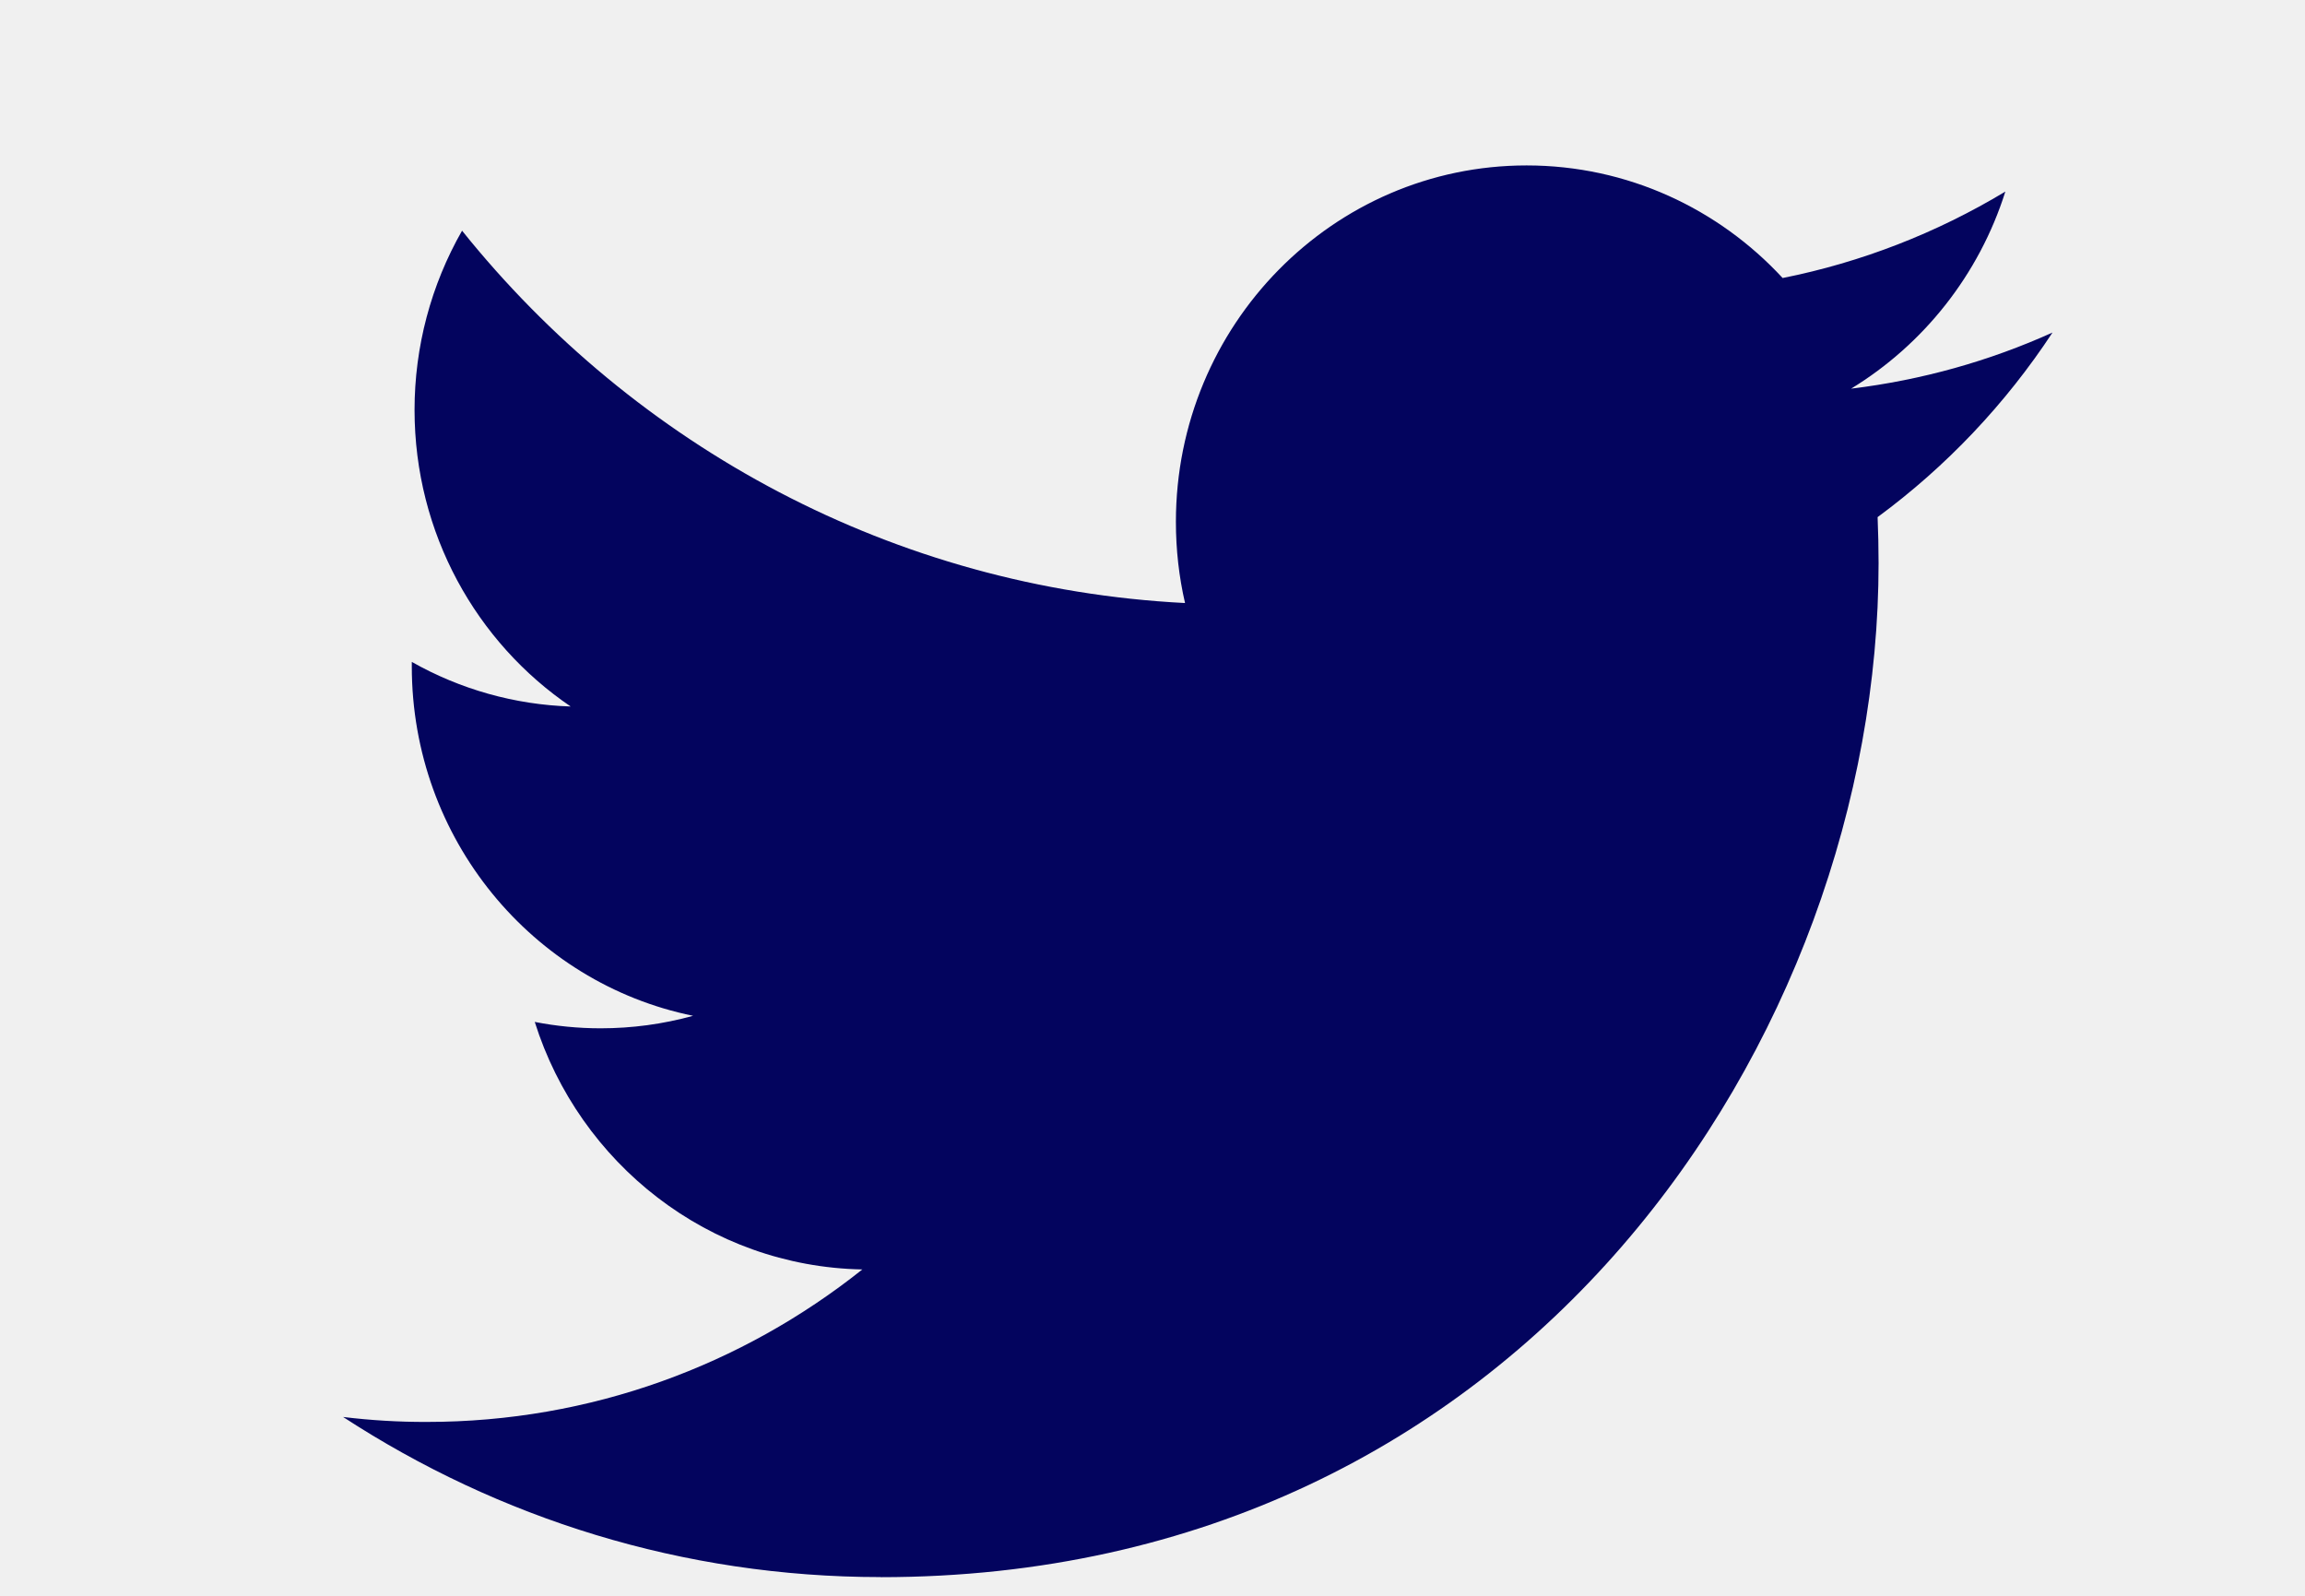
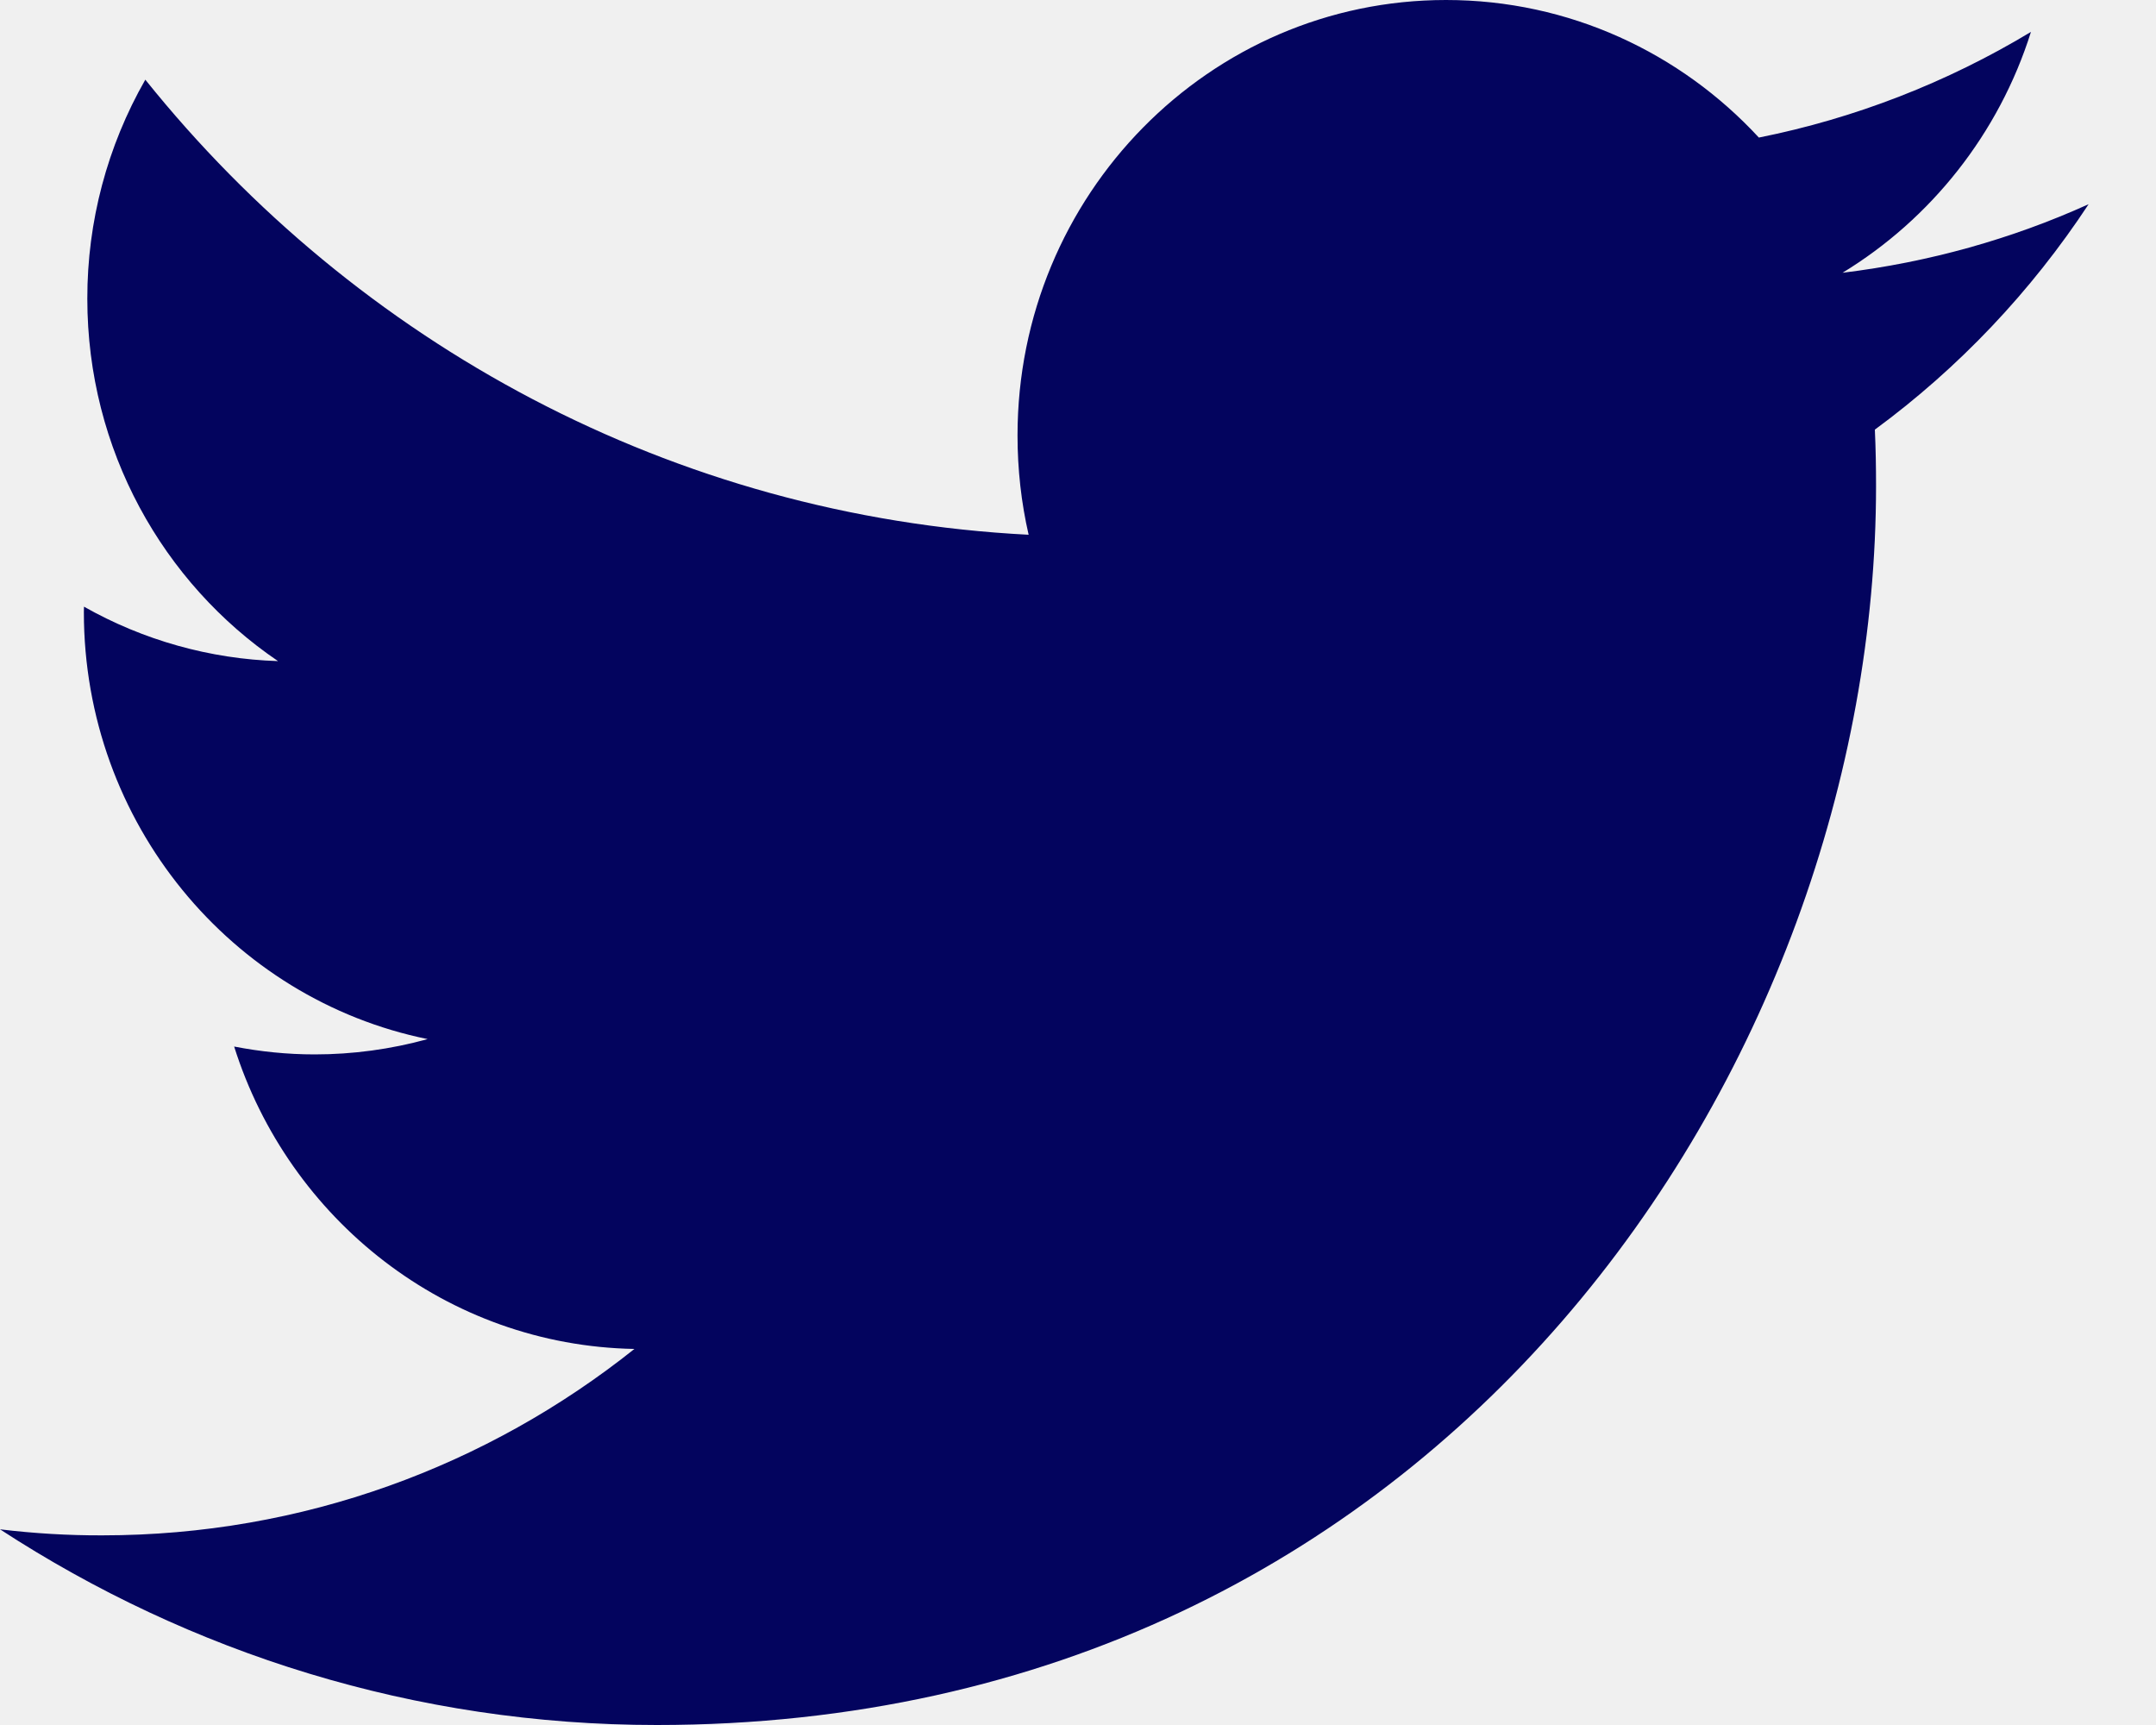
- <svg xmlns="http://www.w3.org/2000/svg" width="26" height="18" viewBox="0 0 26 18" fill="none">
-   <g clip-path="url(#clip0_2_26)">
-     <path d="M9.934 17.79C17.211 17.79 21.19 11.664 21.19 6.352C21.19 6.178 21.186 6.005 21.179 5.833C21.953 5.263 22.621 4.558 23.152 3.751C22.443 4.071 21.68 4.287 20.88 4.384C21.697 3.886 22.324 3.099 22.62 2.161C21.843 2.629 20.994 2.959 20.108 3.136C19.386 2.355 18.358 1.866 17.22 1.866C15.036 1.866 13.264 3.667 13.264 5.886C13.264 6.201 13.299 6.508 13.367 6.802C10.079 6.634 7.163 5.034 5.212 2.602C4.861 3.216 4.676 3.913 4.676 4.623C4.676 6.017 5.375 7.248 6.437 7.969C5.809 7.949 5.194 7.777 4.645 7.466C4.645 7.483 4.645 7.499 4.645 7.517C4.645 9.464 6.008 11.089 7.818 11.458C7.478 11.552 7.128 11.599 6.775 11.599C6.521 11.599 6.273 11.574 6.032 11.527C6.535 13.124 7.996 14.286 9.727 14.319C8.373 15.397 6.668 16.039 4.814 16.039C4.499 16.04 4.183 16.021 3.87 15.983C5.621 17.124 7.7 17.789 9.934 17.789" fill="#03045E" />
-   </g>
-   <defs>
-     <clipPath id="clip0_2_26">
-       <rect width="26" height="17.79" fill="white" />
-     </clipPath>
-   </defs>
+ <svg xmlns="http://www.w3.org/2000/svg" width="20" height="16" viewBox="0 0 20 16" fill="none">
+   <path d="M6.093 16C13.405 16 17.403 9.845 17.403 4.508C17.403 4.333 17.4 4.159 17.392 3.985C18.17 3.413 18.841 2.705 19.375 1.894C18.663 2.216 17.896 2.432 17.092 2.53C17.913 2.03 18.543 1.239 18.84 0.296C18.06 0.766 17.206 1.098 16.316 1.276C15.591 0.491 14.558 0 13.414 0C11.219 0 9.439 1.809 9.439 4.039C9.439 4.356 9.474 4.664 9.542 4.96C6.238 4.791 3.309 3.183 1.348 0.739C0.995 1.356 0.809 2.056 0.81 2.77C0.81 4.171 1.512 5.408 2.579 6.132C1.948 6.112 1.33 5.939 0.779 5.627C0.778 5.644 0.778 5.66 0.778 5.678C0.778 7.634 2.148 9.268 3.967 9.638C3.626 9.732 3.273 9.78 2.919 9.78C2.663 9.78 2.414 9.754 2.172 9.707C2.678 11.312 4.145 12.48 5.885 12.512C4.525 13.596 2.811 14.241 0.948 14.241C0.631 14.242 0.315 14.223 0 14.185C1.759 15.331 3.848 16 6.093 16" fill="#03045E" />
</svg>
